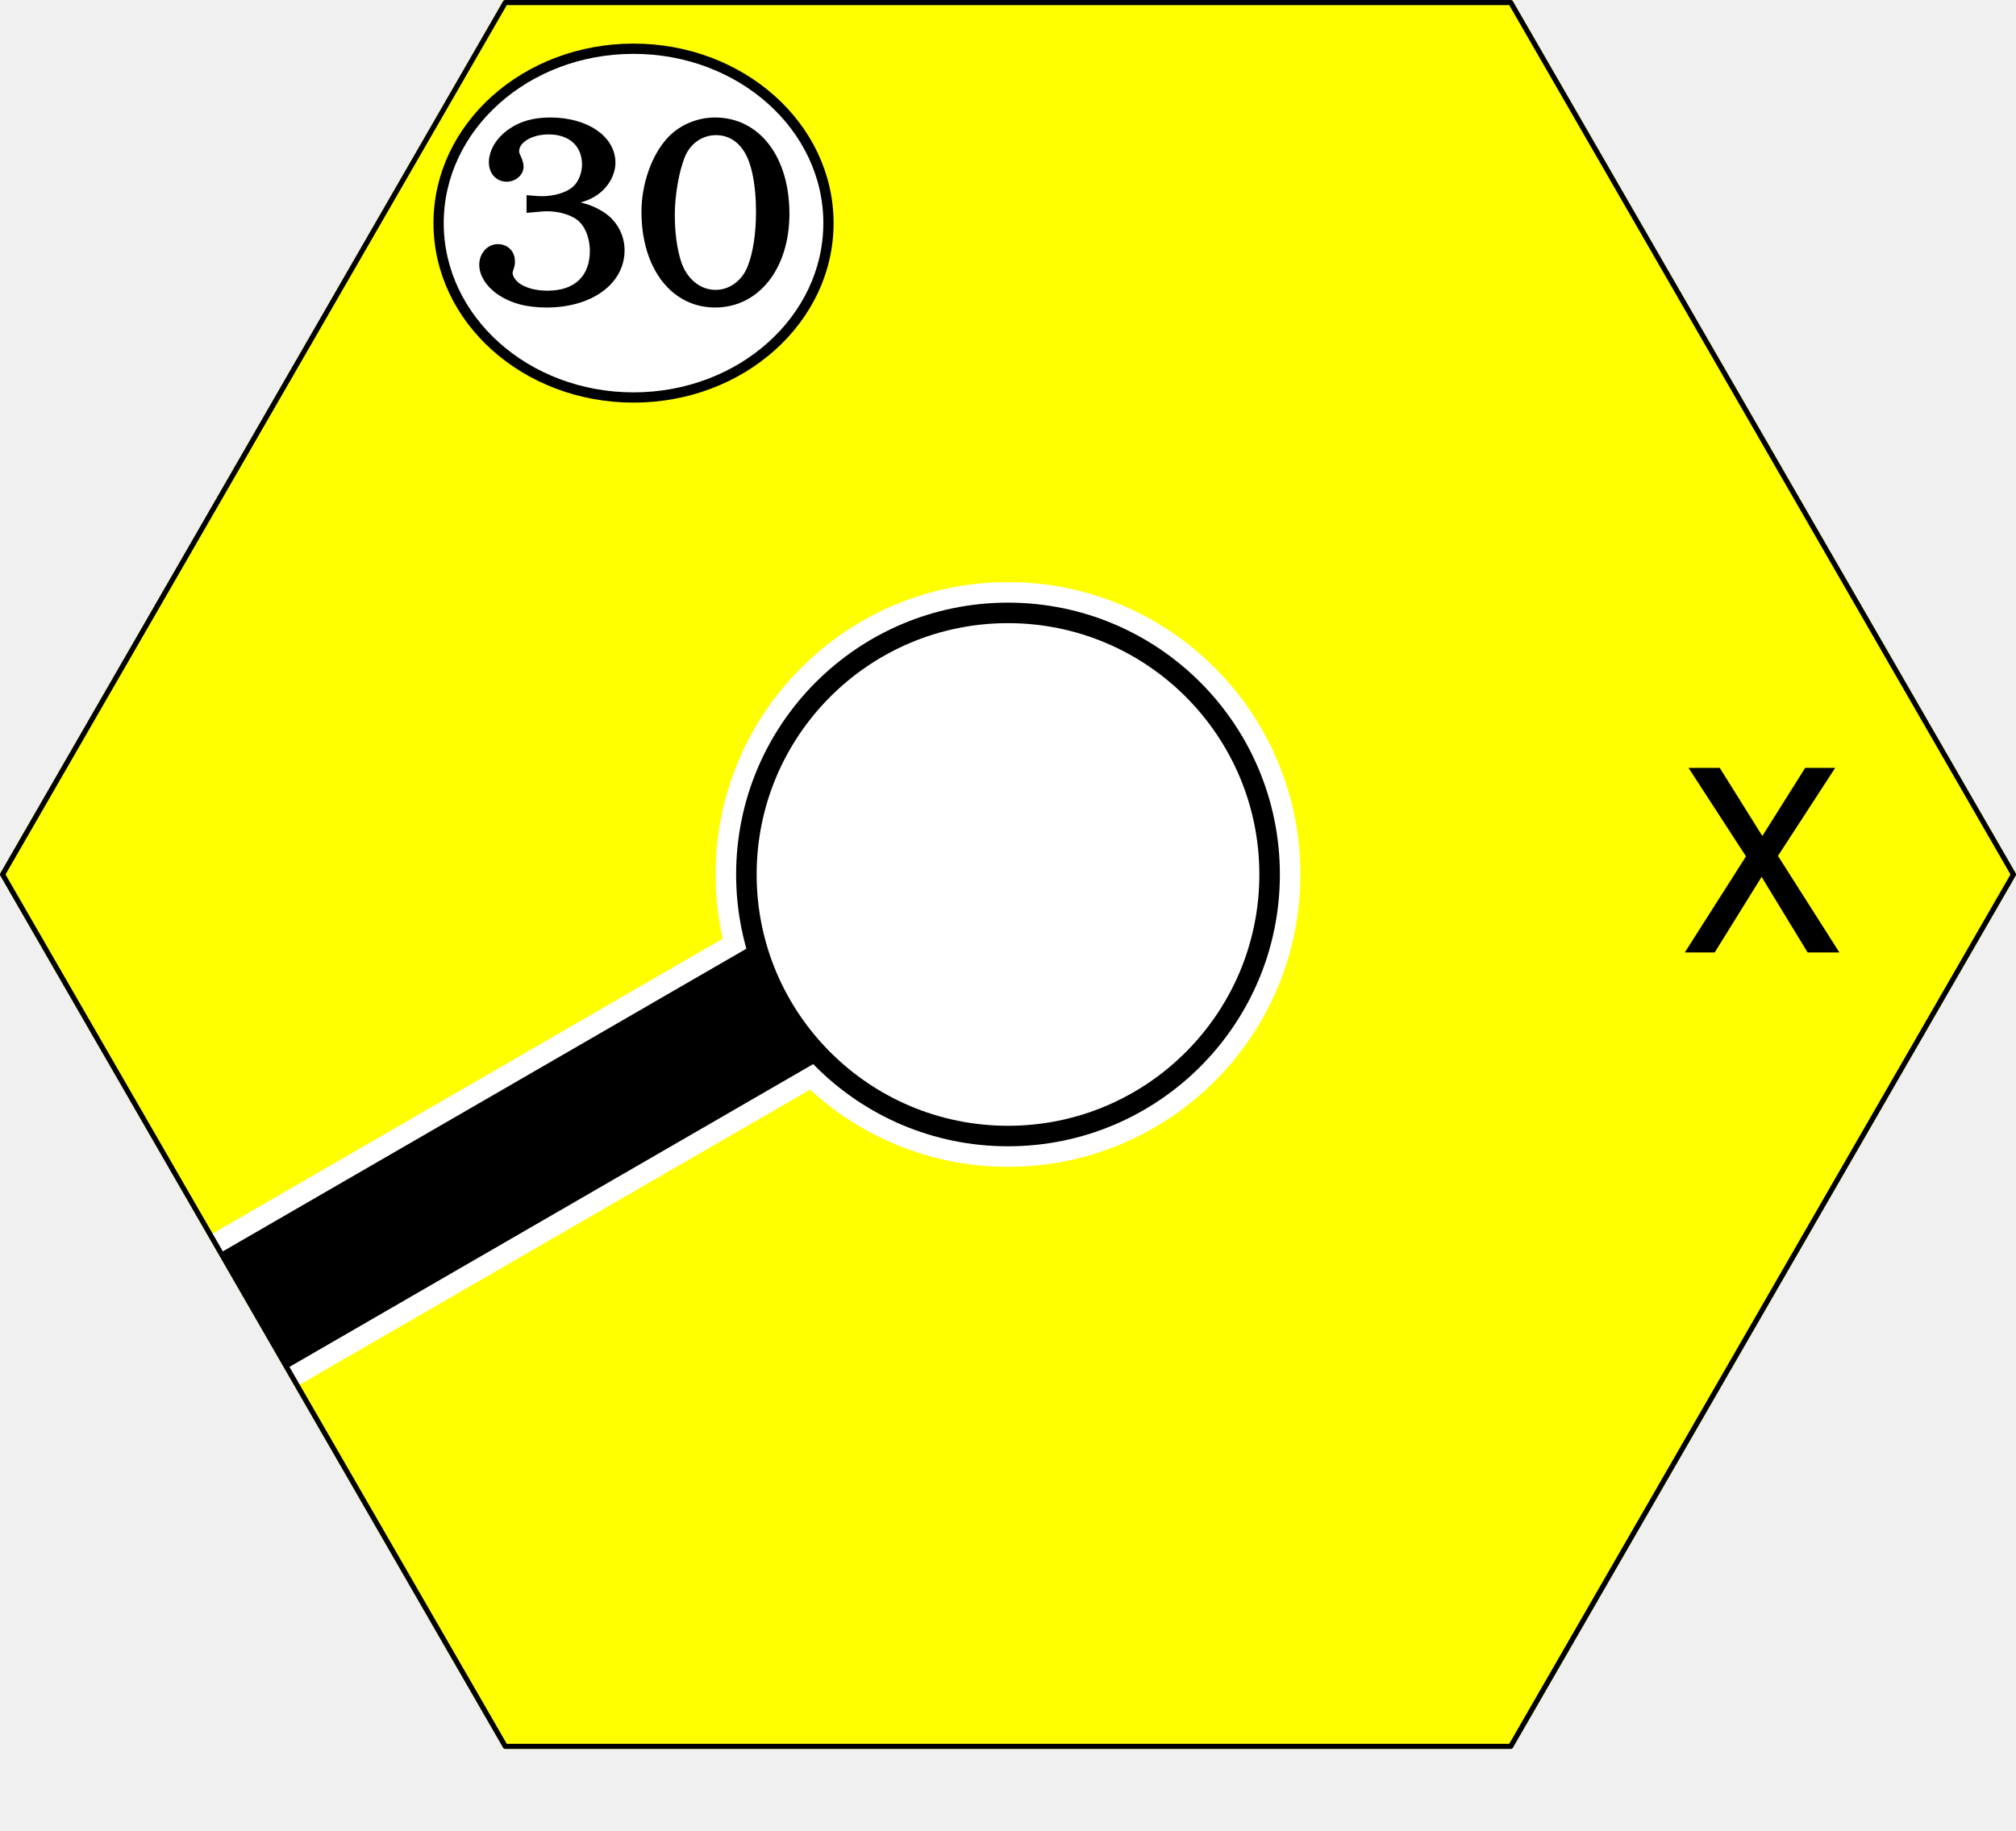
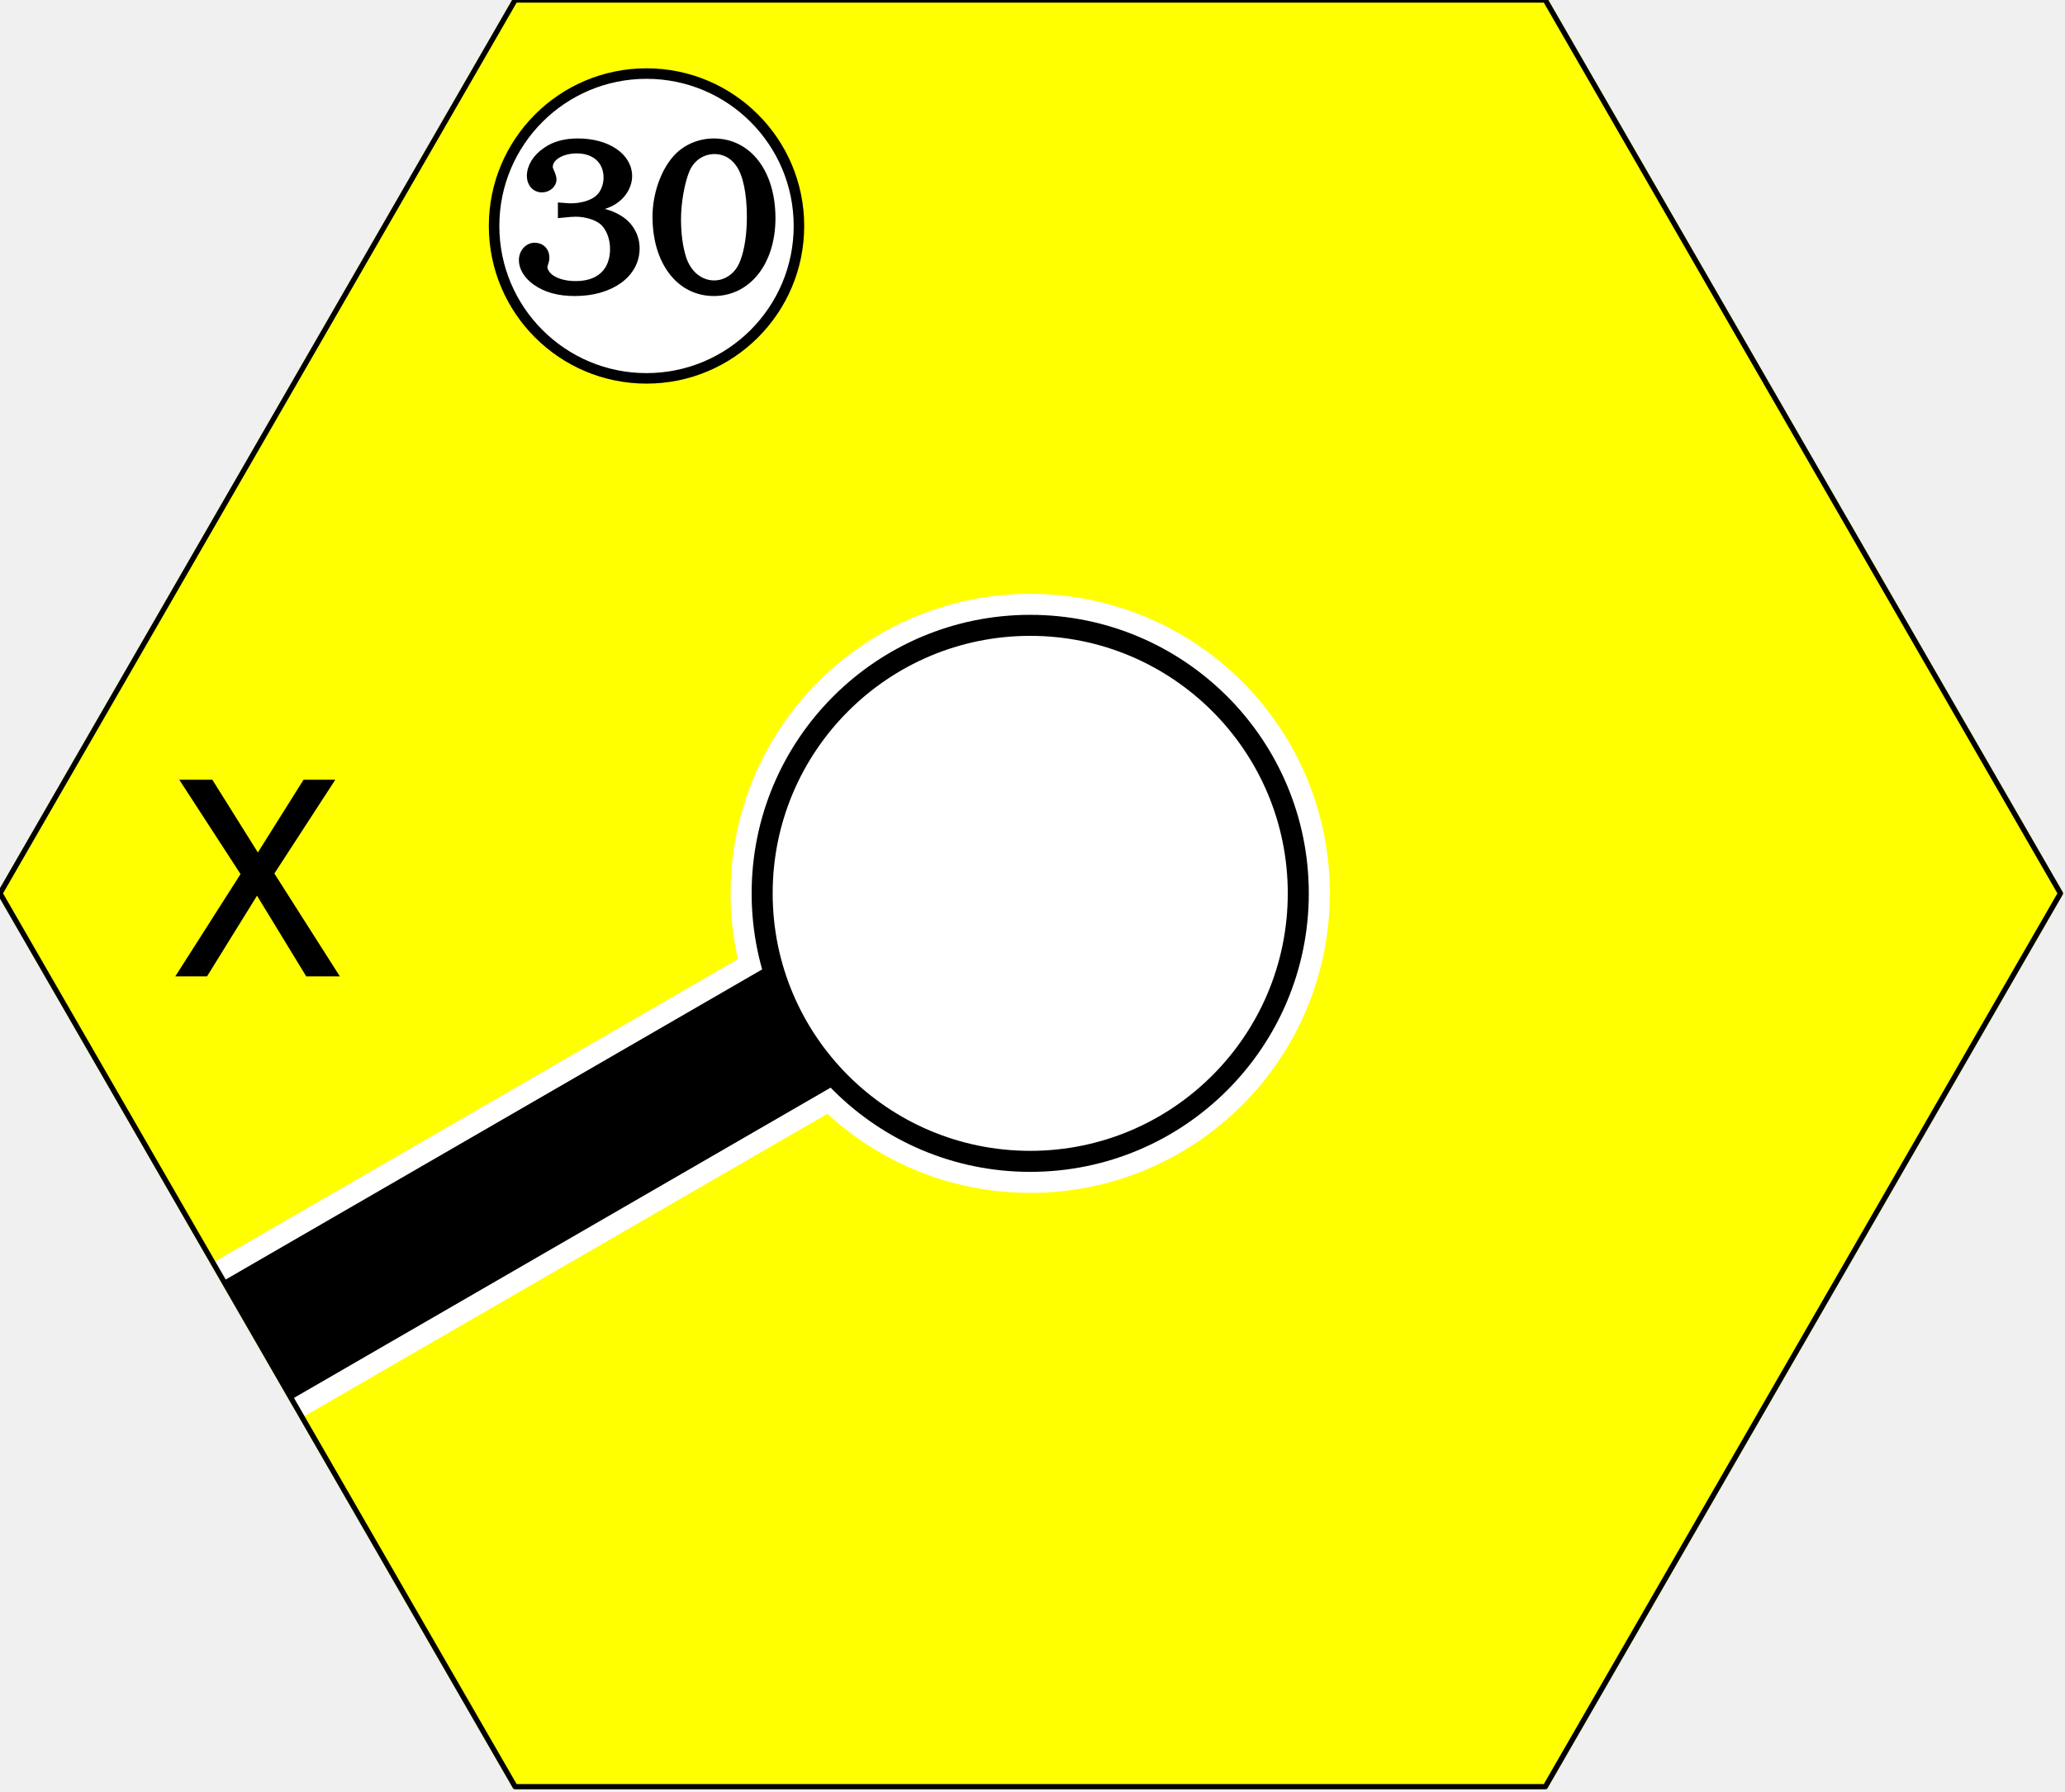
- <svg xmlns="http://www.w3.org/2000/svg" height="357" width="393" id="svg20" version="1.1">
-   <defs id="defs24" />
-   <path id="path2" stroke-linejoin="round" stroke-width="1" stroke="#ffff00" fill="#ffff00" d="M 98.5,0.5 H 294.5 l 98,170 -98,170 H 98.5 L 0.5,170.5 Z" />
-   <circle id="circle4" stroke-width="12" stroke="#ffffff" fill="#ffffff" r="51" cy="170.5" cx="196.5" />
-   <path id="path6" stroke-linejoin="round" stroke-linecap="butt" stroke-width="34" stroke="#ffffff" fill="none" d="m 196.5,170.5 -147,85" />
-   <path id="path8" stroke-linejoin="round" stroke-linecap="butt" stroke-width="26" stroke="#000000" fill="none" d="m 196.5,170.5 -147,85" />
-   <circle id="circle10" stroke-width="4" stroke="#000000" fill="#ffffff" r="51" cy="170.5" cx="196.5" />
-   <ellipse id="ellipse12" stroke-linejoin="round" stroke-width="2" stroke="#000000" fill="#ffffff" cy="43.5" cx="123.5" ry="34" rx="38" />
-   <text id="text14" font-size="51px" font-family="'Bookman Old Style'" text-anchor="middle" stroke="#000000" fill="#000000" dy="15.3" y="43.5" x="123.5">30</text>
-   <text id="text16" font-size="49px" font-family="TimpaniHeavy" text-anchor="middle" stroke="#000000" fill="#000000" dy="14.7" y="170.5" x="343.5">X</text>
-   <path id="path18" stroke-linejoin="round" stroke-width="1" stroke="#000000" fill="none" d="M 98.5,0.5 H 294.5 l 98,170 -98,170 H 98.5 L 0.5,170.5 Z" />
+ <svg xmlns="http://www.w3.org/2000/svg" version="1.1">
+   <path d=" M 98,0 L 294,0 L 392,170 L 294,340 L 98,340 L 0,170 Z" fill="#FFFF00" stroke="#FFFF00" stroke-width="1" stroke-linejoin="round" />
+   <circle cx="196" cy="170" r="51" fill="#FFFFFF" stroke="#FFFFFF" stroke-width="12" />
+   <path d="M 196,170 L 49,255" fill="none" stroke="#FFFFFF" stroke-width="34" stroke-linecap="butt" stroke-linejoin="round" />
+   <path d="M 196,170 L 49,255" fill="none" stroke="#000000" stroke-width="26" stroke-linecap="butt" stroke-linejoin="round" />
+   <circle cx="196" cy="170" r="51" fill="#FFFFFF" stroke="#000000" stroke-width="4" />
+   <circle r="29" cx="123" cy="43" fill="#FFFFFF" stroke="#000000" stroke-width="2" stroke-linejoin="round" />
+   <text x="123" y="43" dy="0.3em" fill="#000000" stroke="#000000" text-anchor="middle" font-family="Bookman Old Style" font-size="41">30</text>
+   <text x="49" y="170" dy="0.3em" fill="#000000" stroke="#000000" text-anchor="middle" font-family="TimpaniHeavy" font-size="51">X</text>
+   <path d=" M 98,0 L 294,0 L 392,170 L 294,340 L 98,340 L 0,170 Z" fill="none" stroke="black" stroke-width="1" stroke-linejoin="round" />
</svg>
